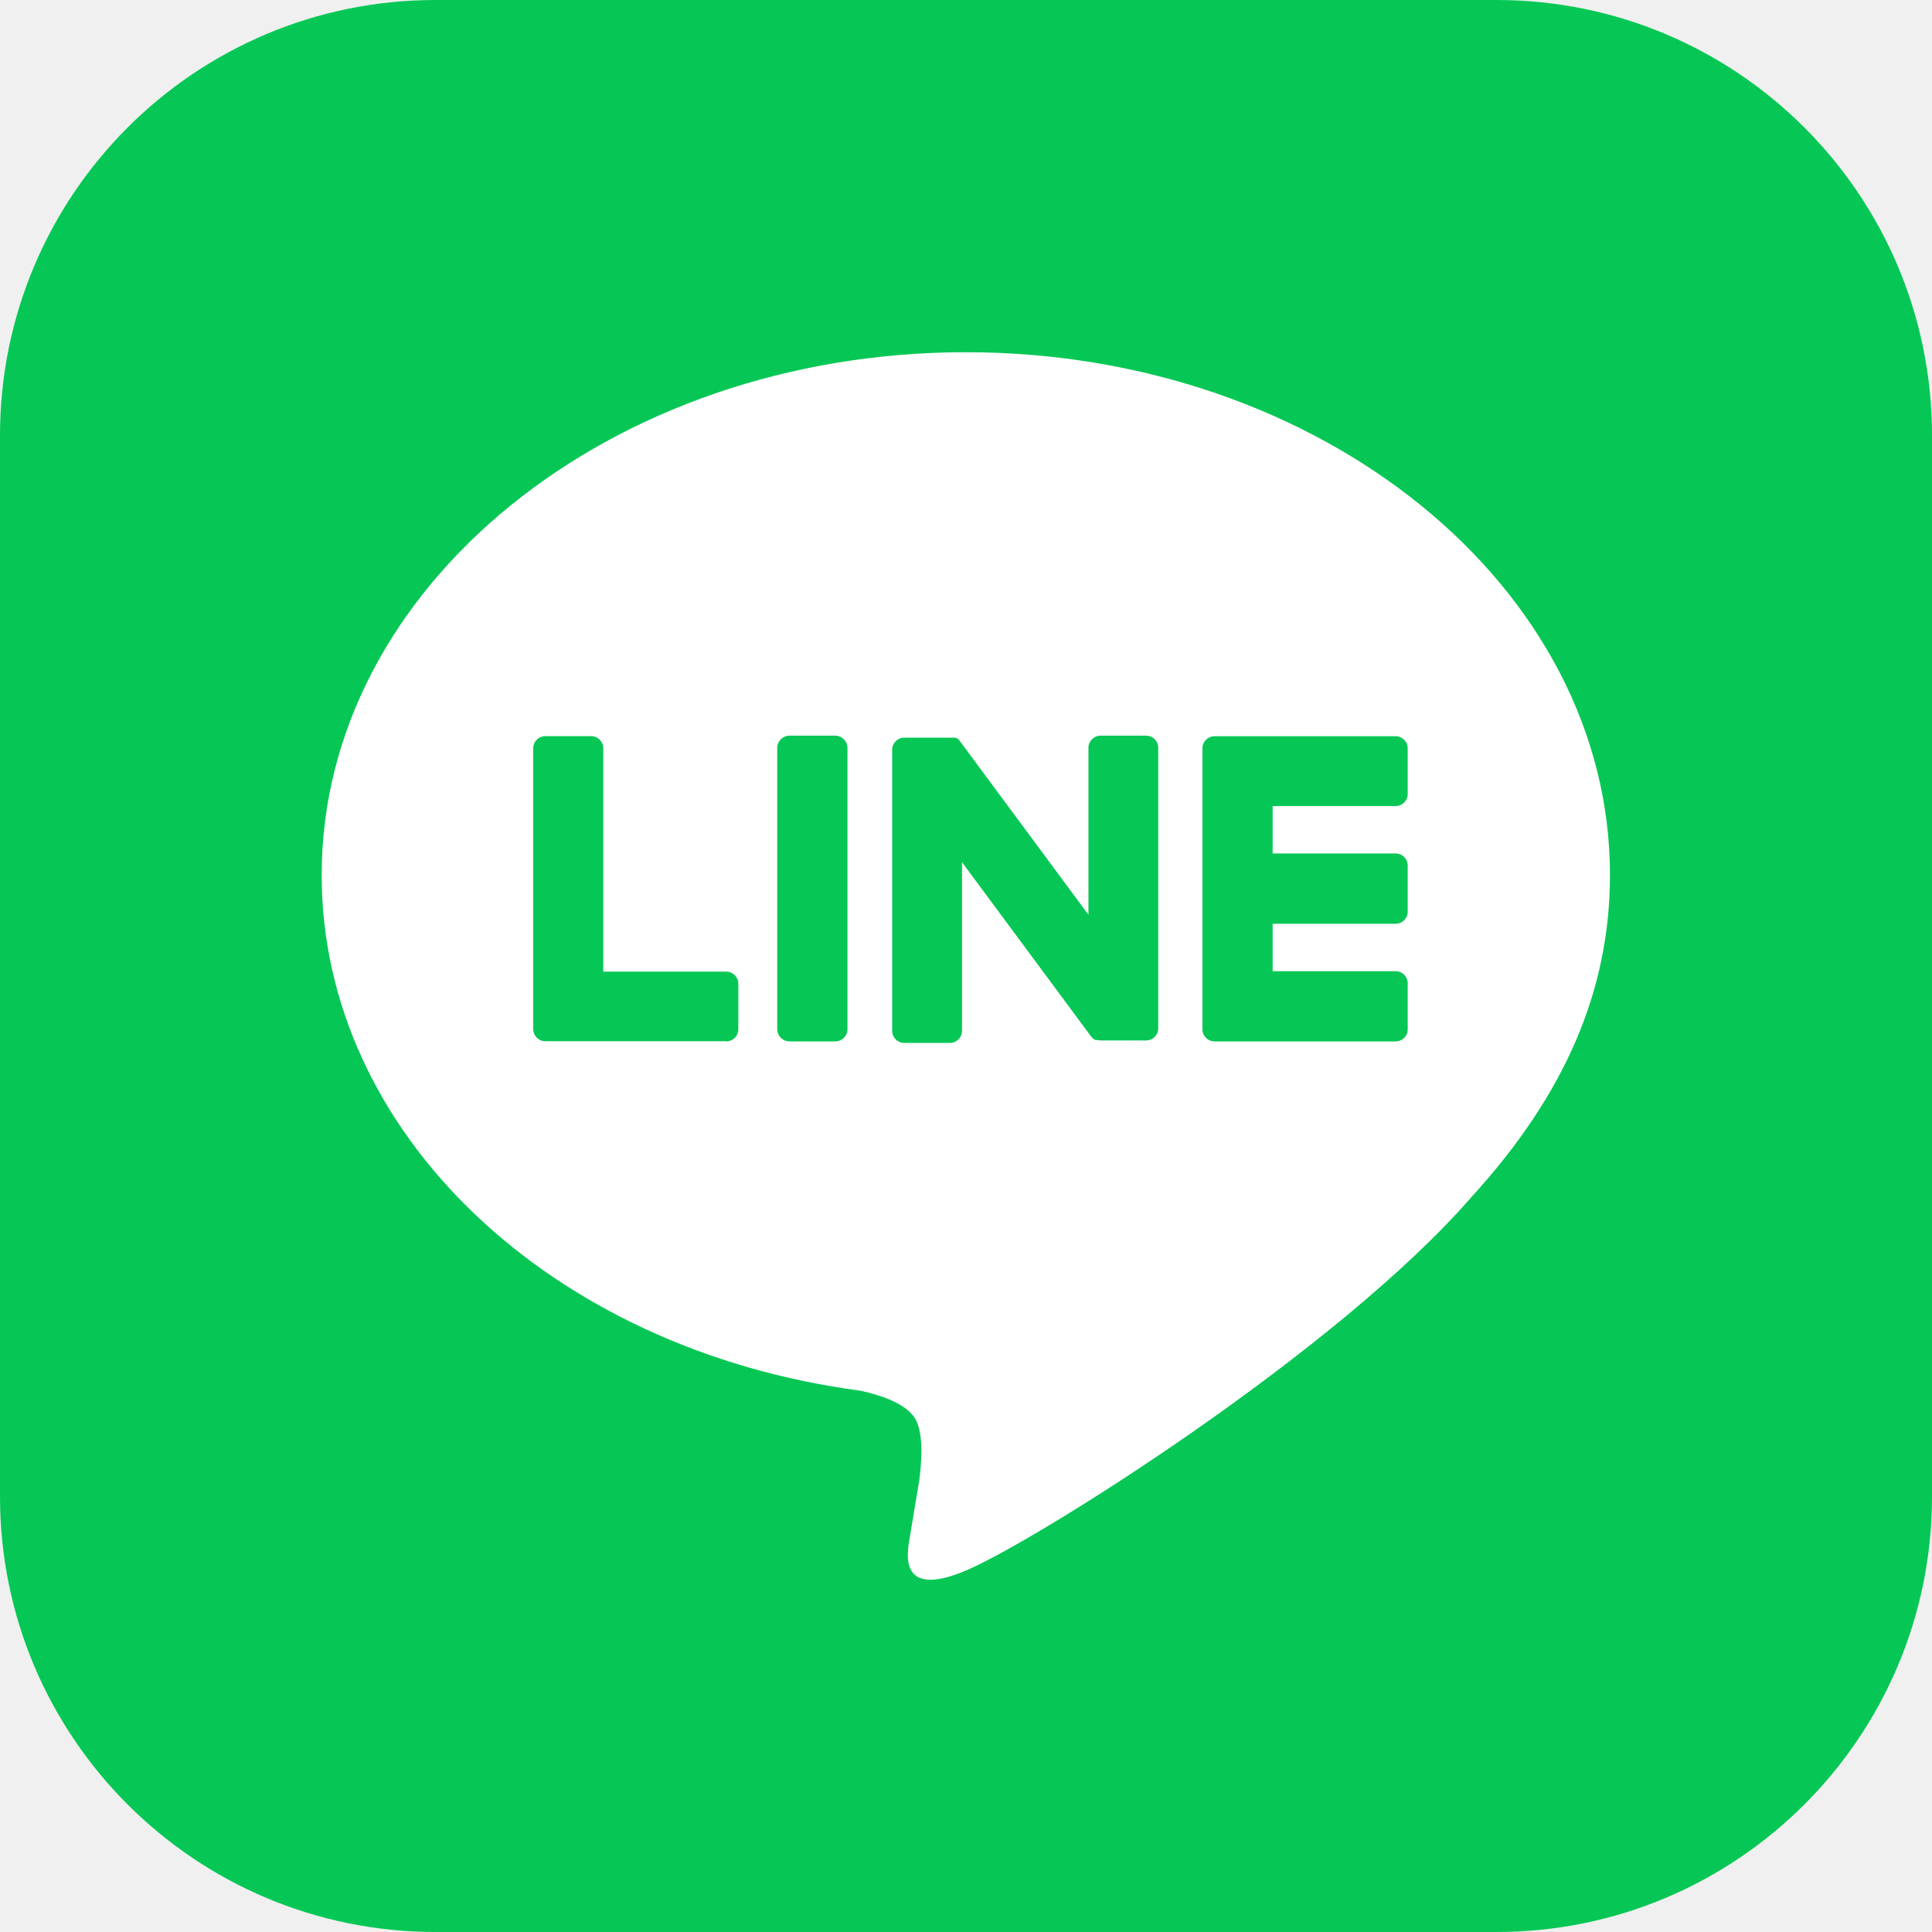
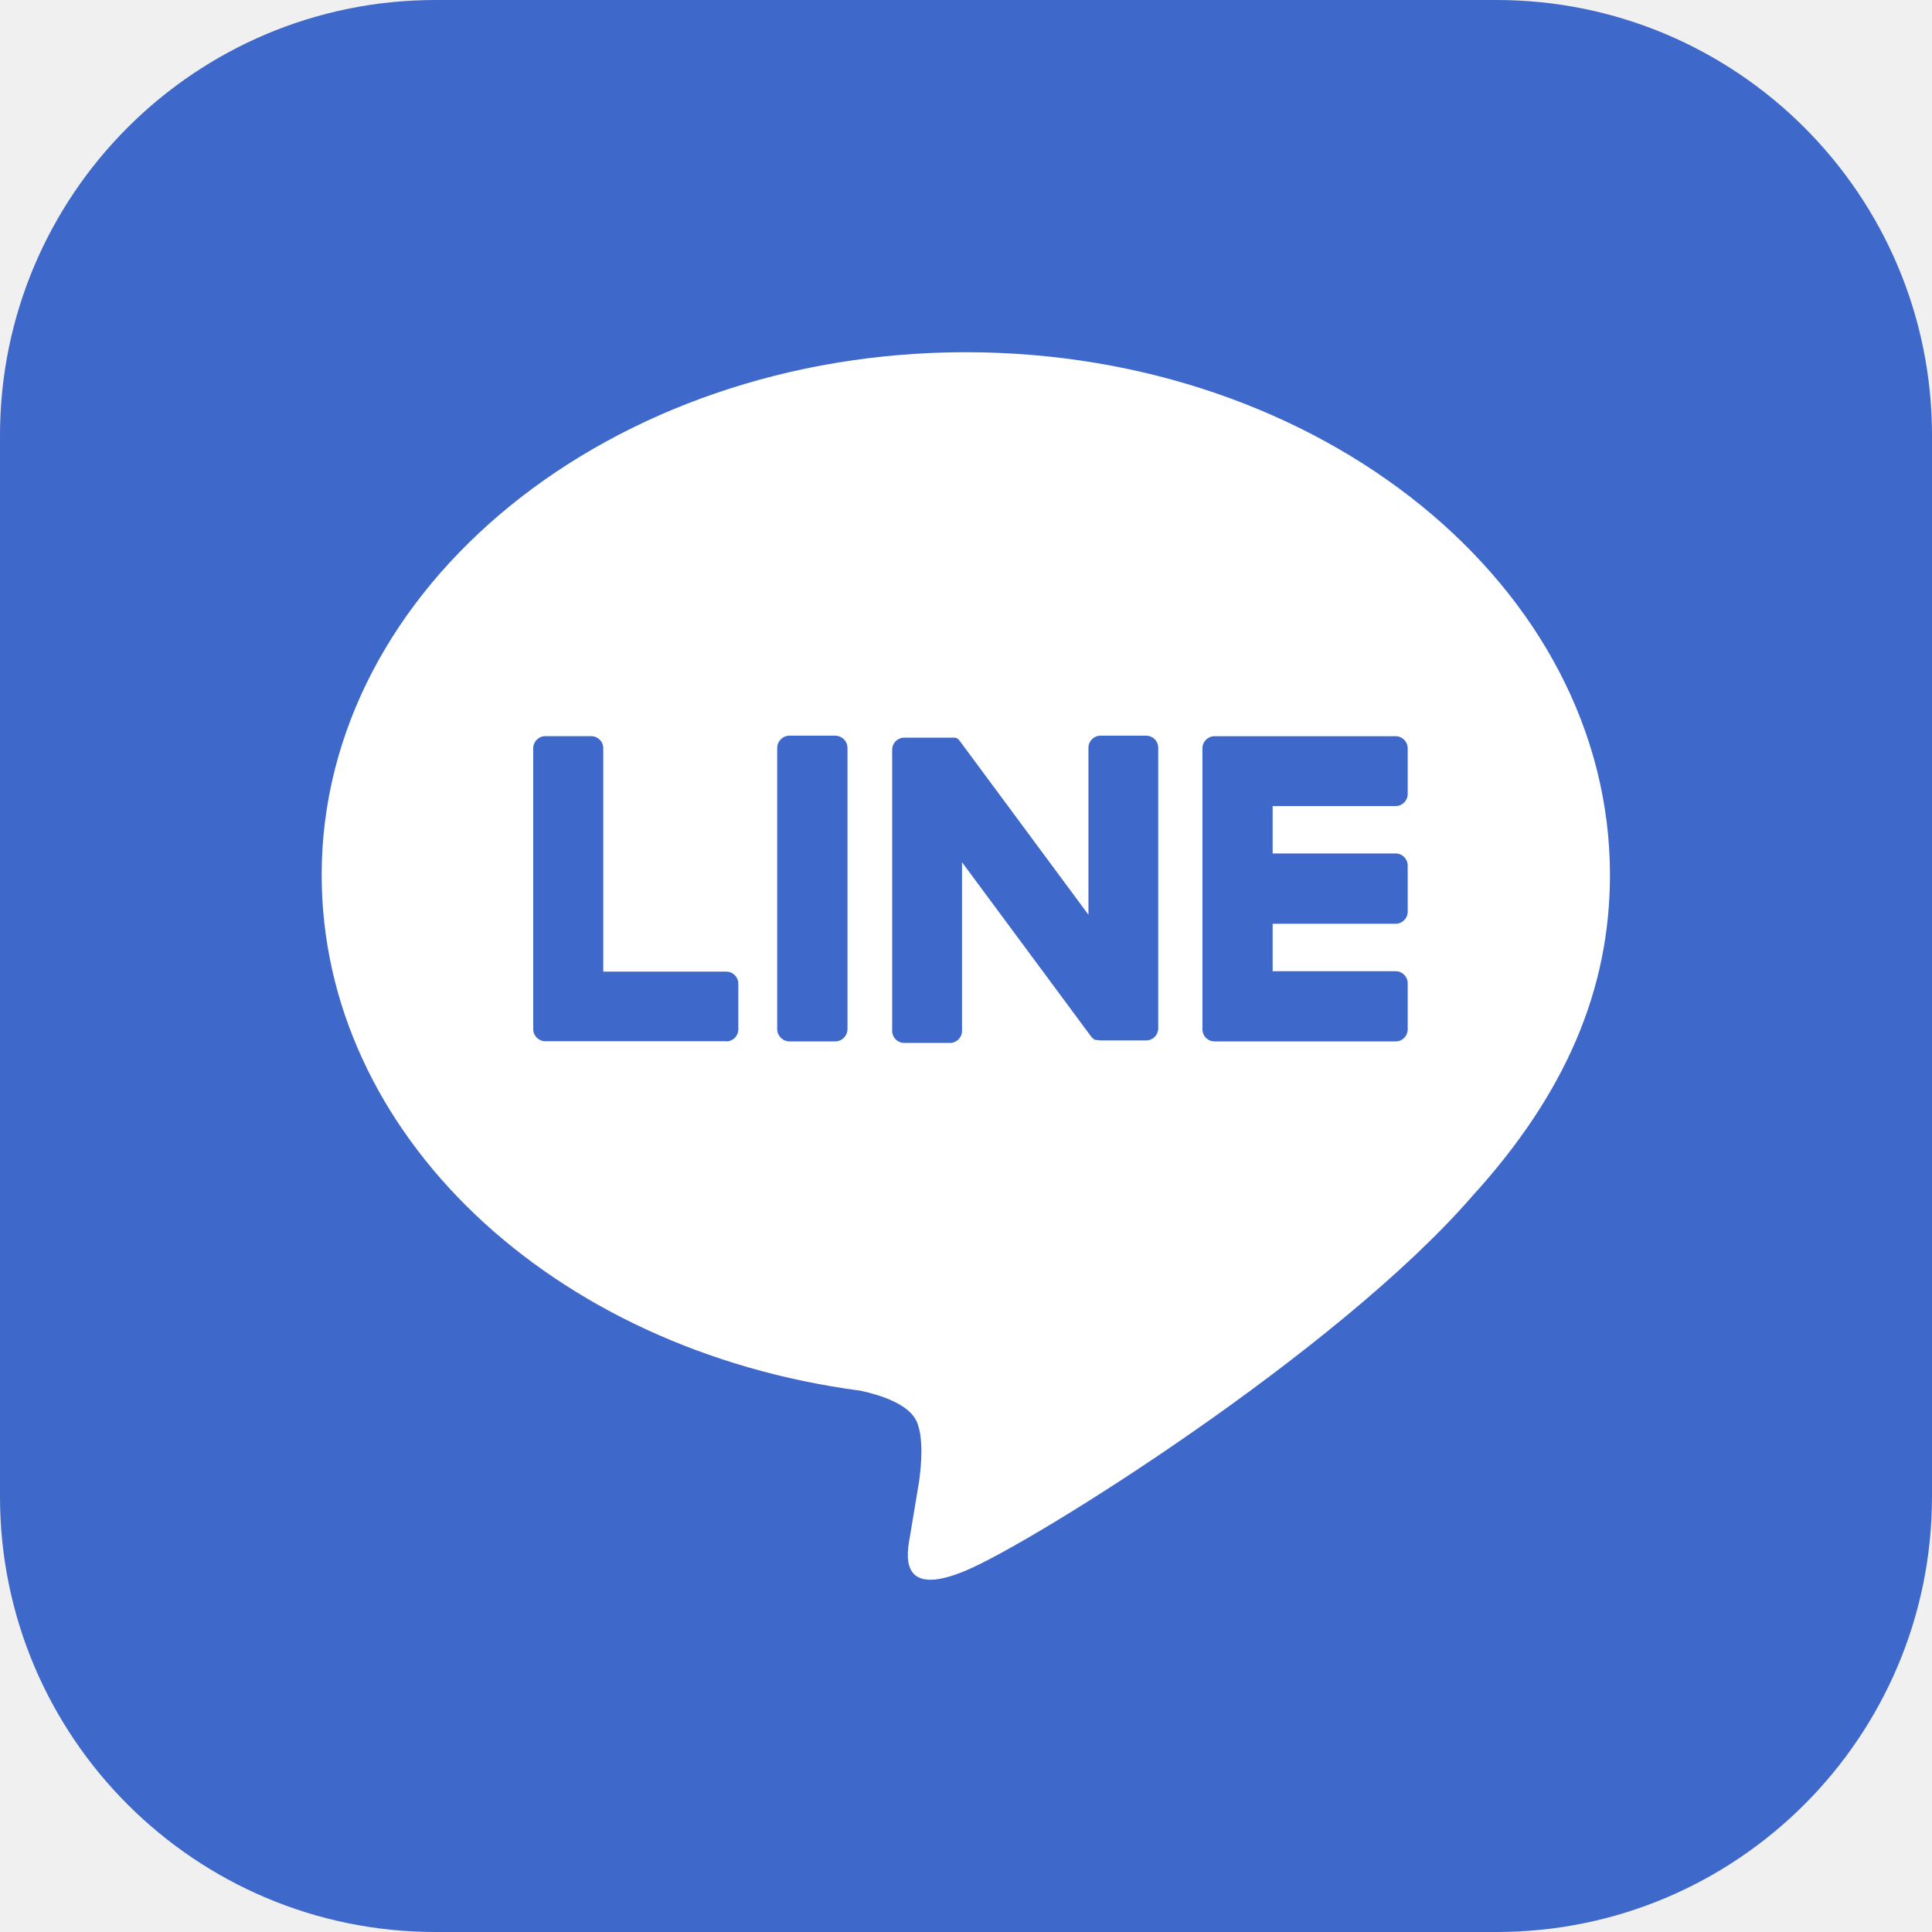
<svg xmlns="http://www.w3.org/2000/svg" width="320" height="320" viewBox="0 0 320 320">
  <defs>
-     <style>.cls-1{fill:#06c755;}.cls-2{fill:#fff;}</style>
+     <style>.cls-1{fill:#3e68c9;}.cls-2{fill:#fff;}</style>
  </defs>
  <g id="Layer_2" data-name="Layer 2">
    <g id="LINE_LOGO" data-name="LINE LOGO">
      <rect class="cls-1" width="320" height="320" rx="72.14" />
      <path class="cls-2" d="M266.66,144.92c0-47.74-47.86-86.58-106.69-86.58S53.28,97.18,53.28,144.92c0,42.8,38,78.65,89.22,85.42,3.48.75,8.21,2.29,9.4,5.26,1.08,2.7.71,6.93.35,9.65,0,0-1.25,7.53-1.52,9.13-.47,2.7-2.15,10.55,9.24,5.76s61.44-36.18,83.82-61.95h0C259.25,181.24,266.66,164,266.66,144.92Z" />
      <path class="cls-1" d="M231.16,172.49h-30a2,2,0,0,1-2-2v0h0V123.94h0v0a2,2,0,0,1,2-2h30a2,2,0,0,1,2,2v7.57a2,2,0,0,1-2,2H210.79v7.85h20.37a2,2,0,0,1,2,2V151a2,2,0,0,1-2,2H210.79v7.86h20.37a2,2,0,0,1,2,2v7.56A2,2,0,0,1,231.16,172.49Z" />
      <path class="cls-1" d="M120.29,172.49a2,2,0,0,0,2-2v-7.56a2,2,0,0,0-2-2H99.92v-37a2,2,0,0,0-2-2H90.32a2,2,0,0,0-2,2v46.53h0v0a2,2,0,0,0,2,2h30Z" />
      <rect class="cls-1" x="128.73" y="121.85" width="11.64" height="50.64" rx="2.04" />
      <path class="cls-1" d="M189.84,121.85h-7.56a2,2,0,0,0-2,2v27.66l-21.3-28.77a1.2,1.2,0,0,0-.17-.21v0l-.12-.12,0,0-.11-.09-.06,0-.11-.08-.06,0-.11-.06-.07,0-.11,0-.07,0-.12,0-.08,0-.12,0h-.08l-.11,0h-7.71a2,2,0,0,0-2,2v46.56a2,2,0,0,0,2,2h7.57a2,2,0,0,0,2-2V142.81l21.33,28.8a2,2,0,0,0,.52.52h0l.12.08.06,0,.1.05.1,0,.07,0,.14,0h0a2.42,2.42,0,0,0,.54.07h7.52a2,2,0,0,0,2-2V123.89A2,2,0,0,0,189.84,121.85Z" />
    </g>
  </g>
</svg>
